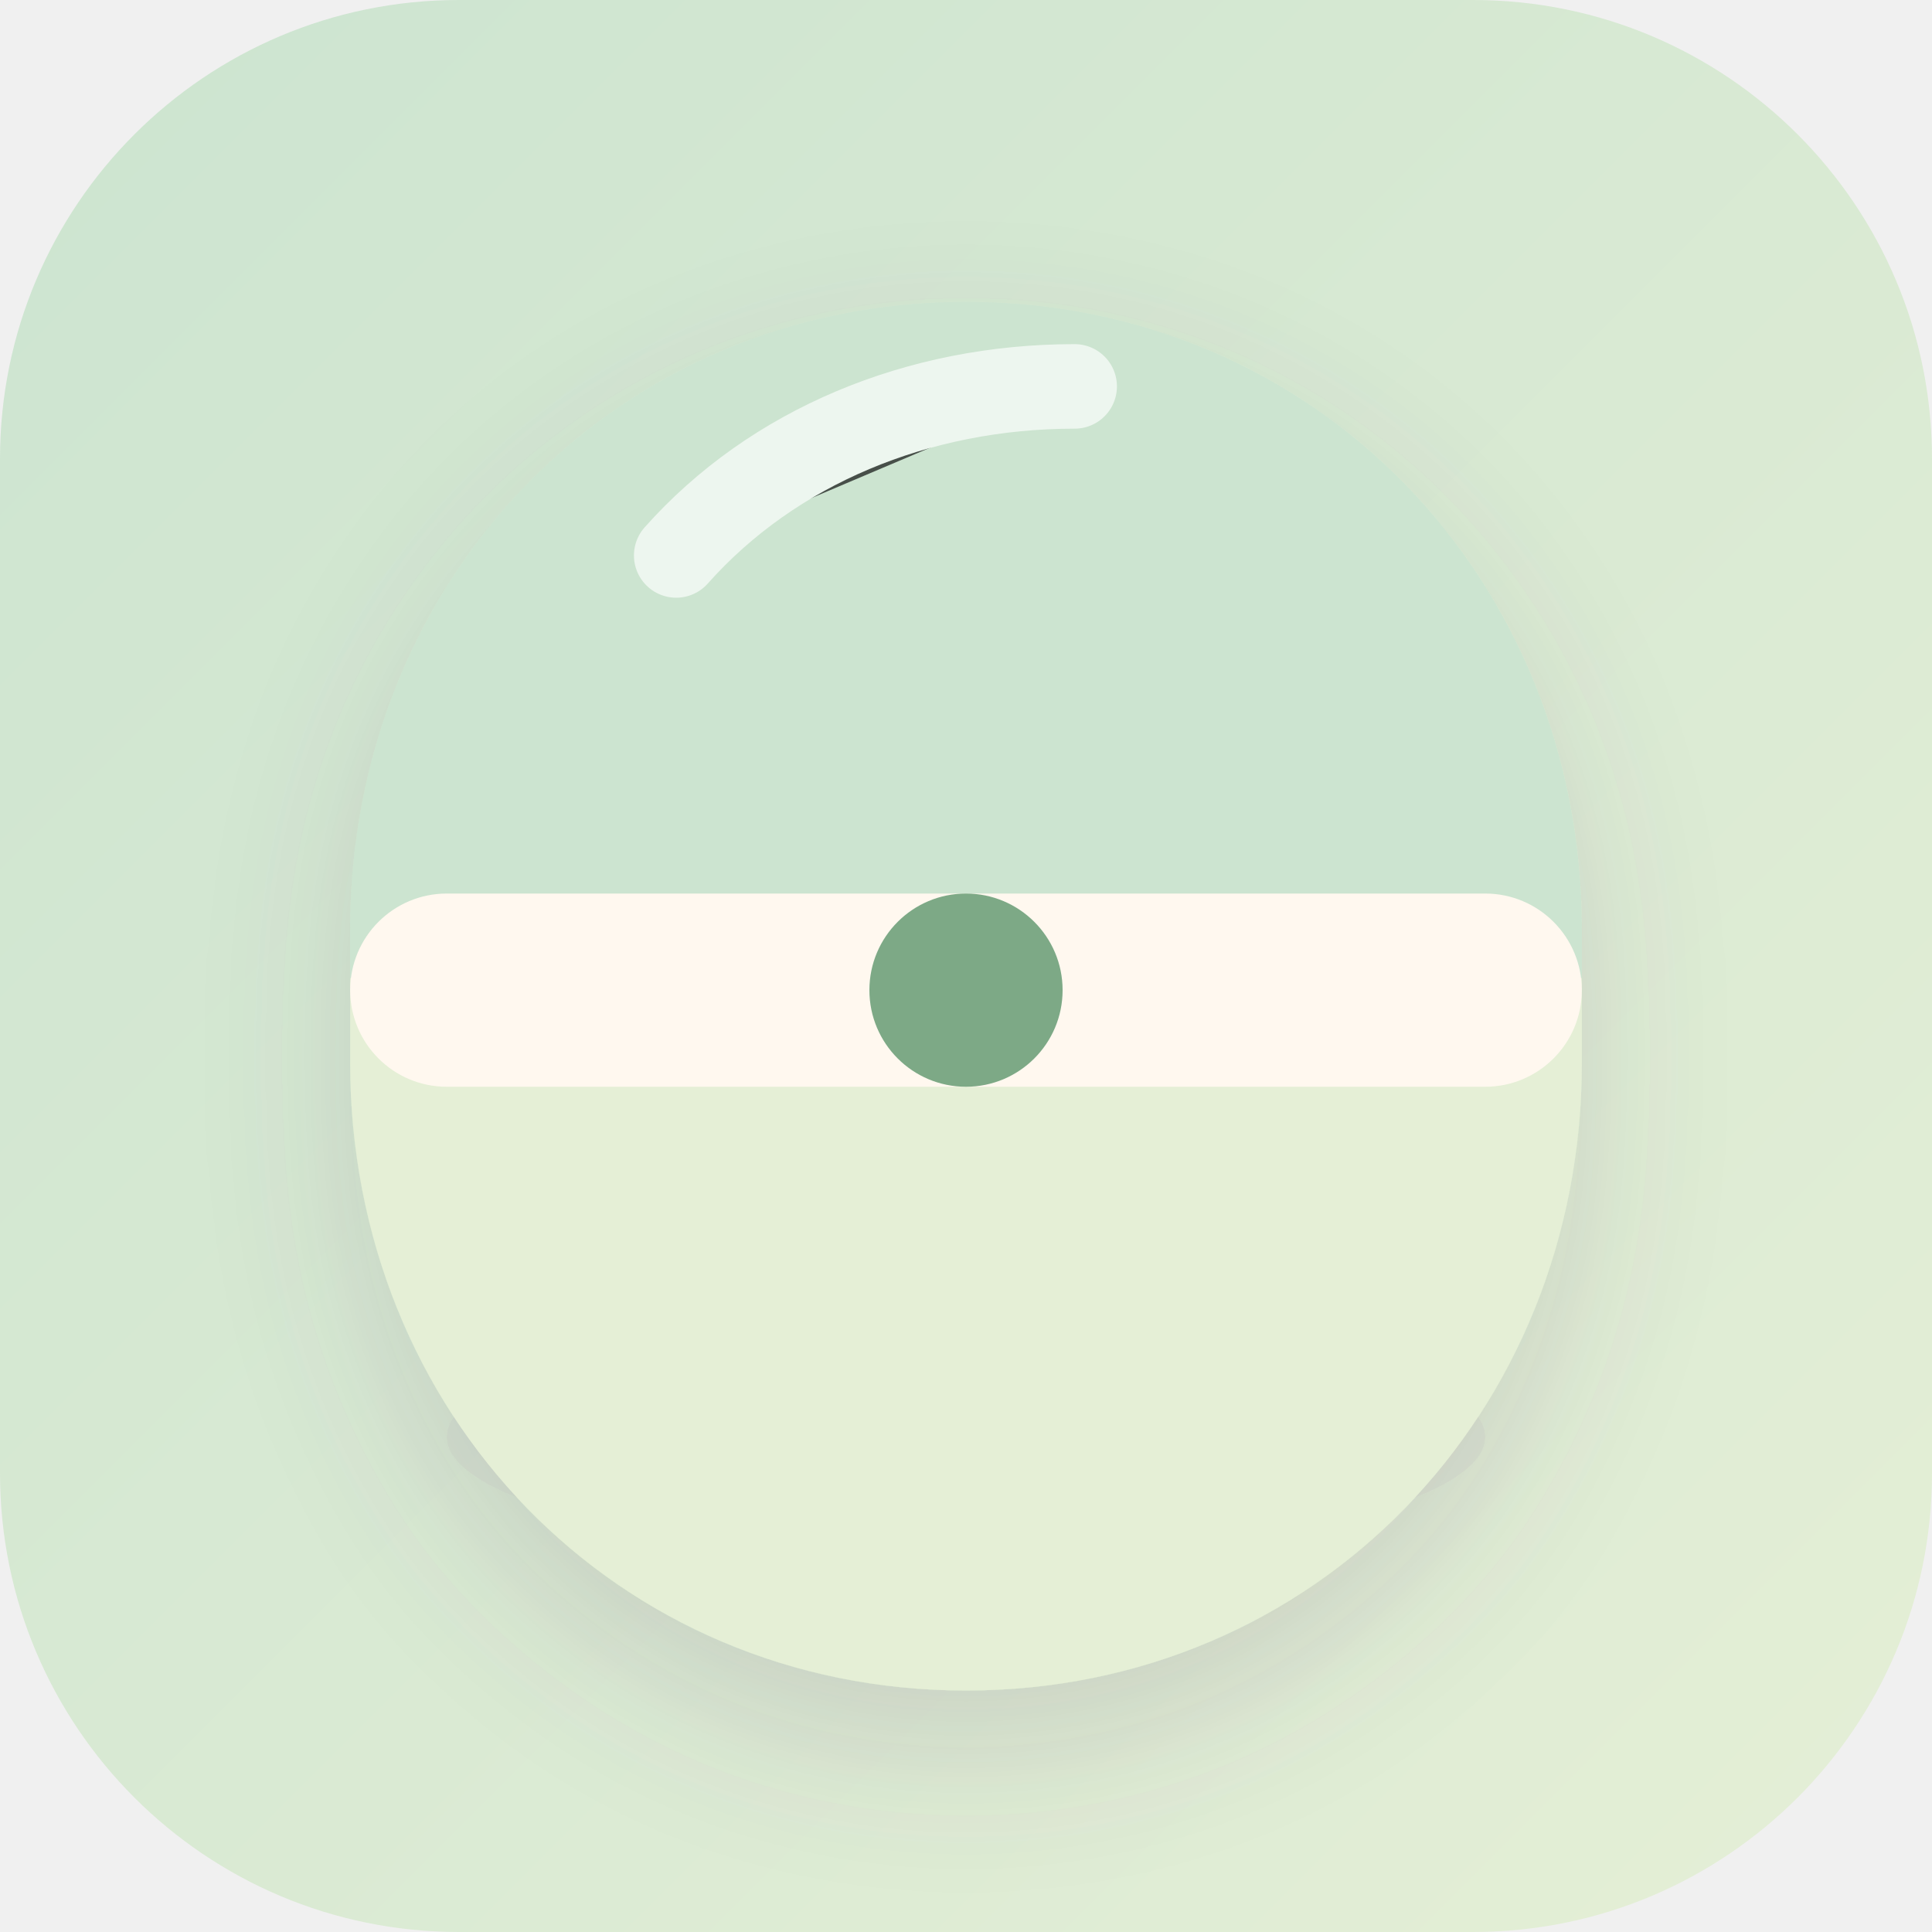
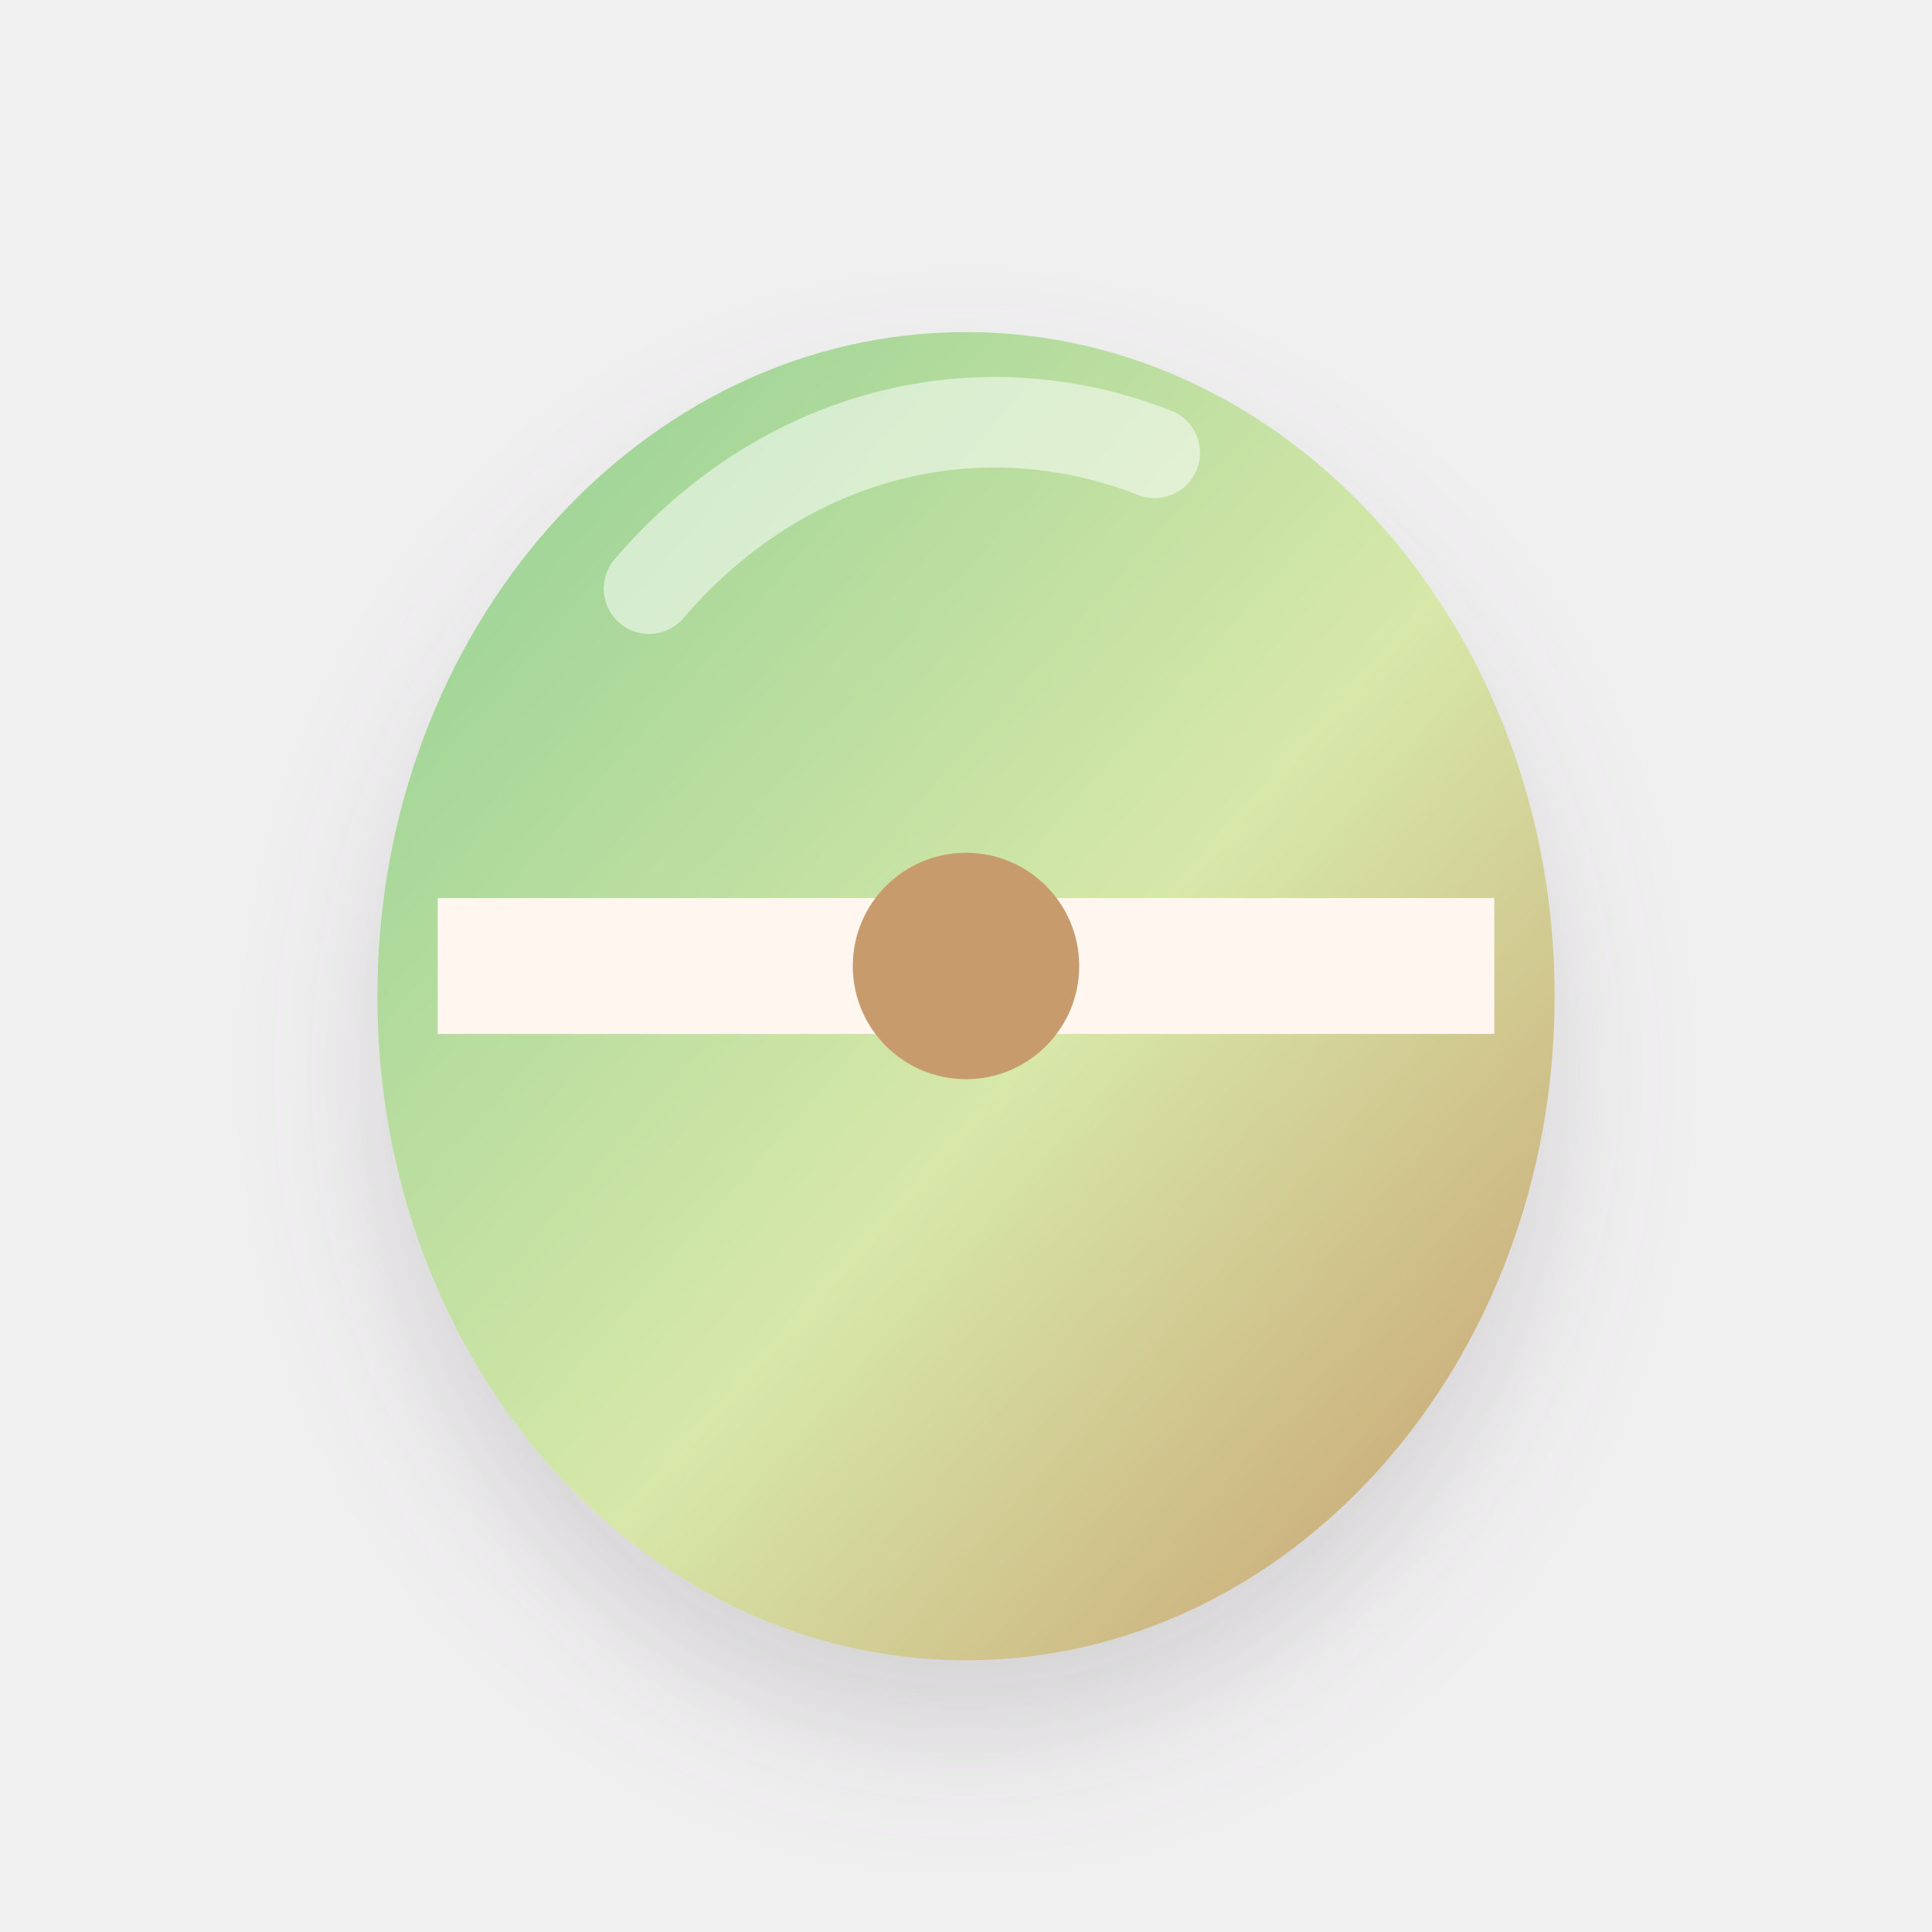
- <svg xmlns="http://www.w3.org/2000/svg" viewBox="0 0 160 160">
+ <svg xmlns="http://www.w3.org/2000/svg" viewBox="0 0 256 256">
  <defs>
-     <linearGradient id="bg" x1="0" y1="0" x2="1" y2="1">
-       <stop offset="0" stop-color="#cce4d0" />
-       <stop offset="1" stop-color="#e5efd6" />
+     <linearGradient id="g" x1="0" y1="0" x2="1" y2="1">
+       <stop offset="0" stop-color="#8fcf92" />
+       <stop offset=".55" stop-color="#d7e8a9" />
+       <stop offset="1" stop-color="#c89b6c" />
    </linearGradient>
-     <filter id="sh" x="-30%" y="-30%" width="160%" height="160%">
-       <feDropShadow dx="0" dy="5" stdDeviation="6" flood-color="#67576e" flood-opacity=".16" />
-     </filter>
-     <filter id="soft" x="-30%" y="-30%" width="160%" height="160%">
-       <feGaussianBlur stdDeviation="2" />
+     <linearGradient id="h" x1="0" y1="0" x2="0" y2="1">
+       <stop offset="0" stop-color="#fff" stop-opacity=".78" />
+       <stop offset=".45" stop-color="#fff" stop-opacity=".08" />
+       <stop offset="1" stop-color="#000" stop-opacity=".08" />
+     </linearGradient>
+     <filter id="s" x="-30%" y="-30%" width="160%" height="170%">
+       <feDropShadow dx="0" dy="10" stdDeviation="9" flood-color="#776b78" flood-opacity=".22" />
    </filter>
  </defs>
-   <rect width="160" height="160" rx="38" fill="url(#bg)" />
-   <g filter="url(#sh)">
-     <ellipse cx="80" cy="119" rx="43" ry="10" fill="#b8aeb7" opacity=".18" />
-     <path d="M80 25c29 0 51 23 51 52v4H29v-4c0-29 22-52 51-52z" fill="#cce4d0" />
-     <path d="M29 81h102v7c0 29-22 52-51 52S29 117 29 88z" fill="#e5efd6" />
-     <rect x="29" y="74" width="102" height="16" rx="8" fill="#fff8ef" />
-     <circle cx="80" cy="82" r="8" fill="#7da986" />
-     <path d="M56 46c8-9 20-14 33-14" stroke="#fff" stroke-width="7" stroke-linecap="round" opacity=".65" />
+   <g filter="url(#s)">
+     <ellipse cx="128" cy="132" rx="78" ry="88" fill="url(#g)" />
+     <path d="M58 128h140" stroke="#fff7ef" stroke-width="18" />
+     <circle cx="128" cy="128" r="15" fill="#c89b6c" />
+     <path d="M86 78c18-21 44-27 67-18" stroke="#fff" stroke-opacity=".52" stroke-width="12" fill="none" stroke-linecap="round" />
  </g>
</svg>
